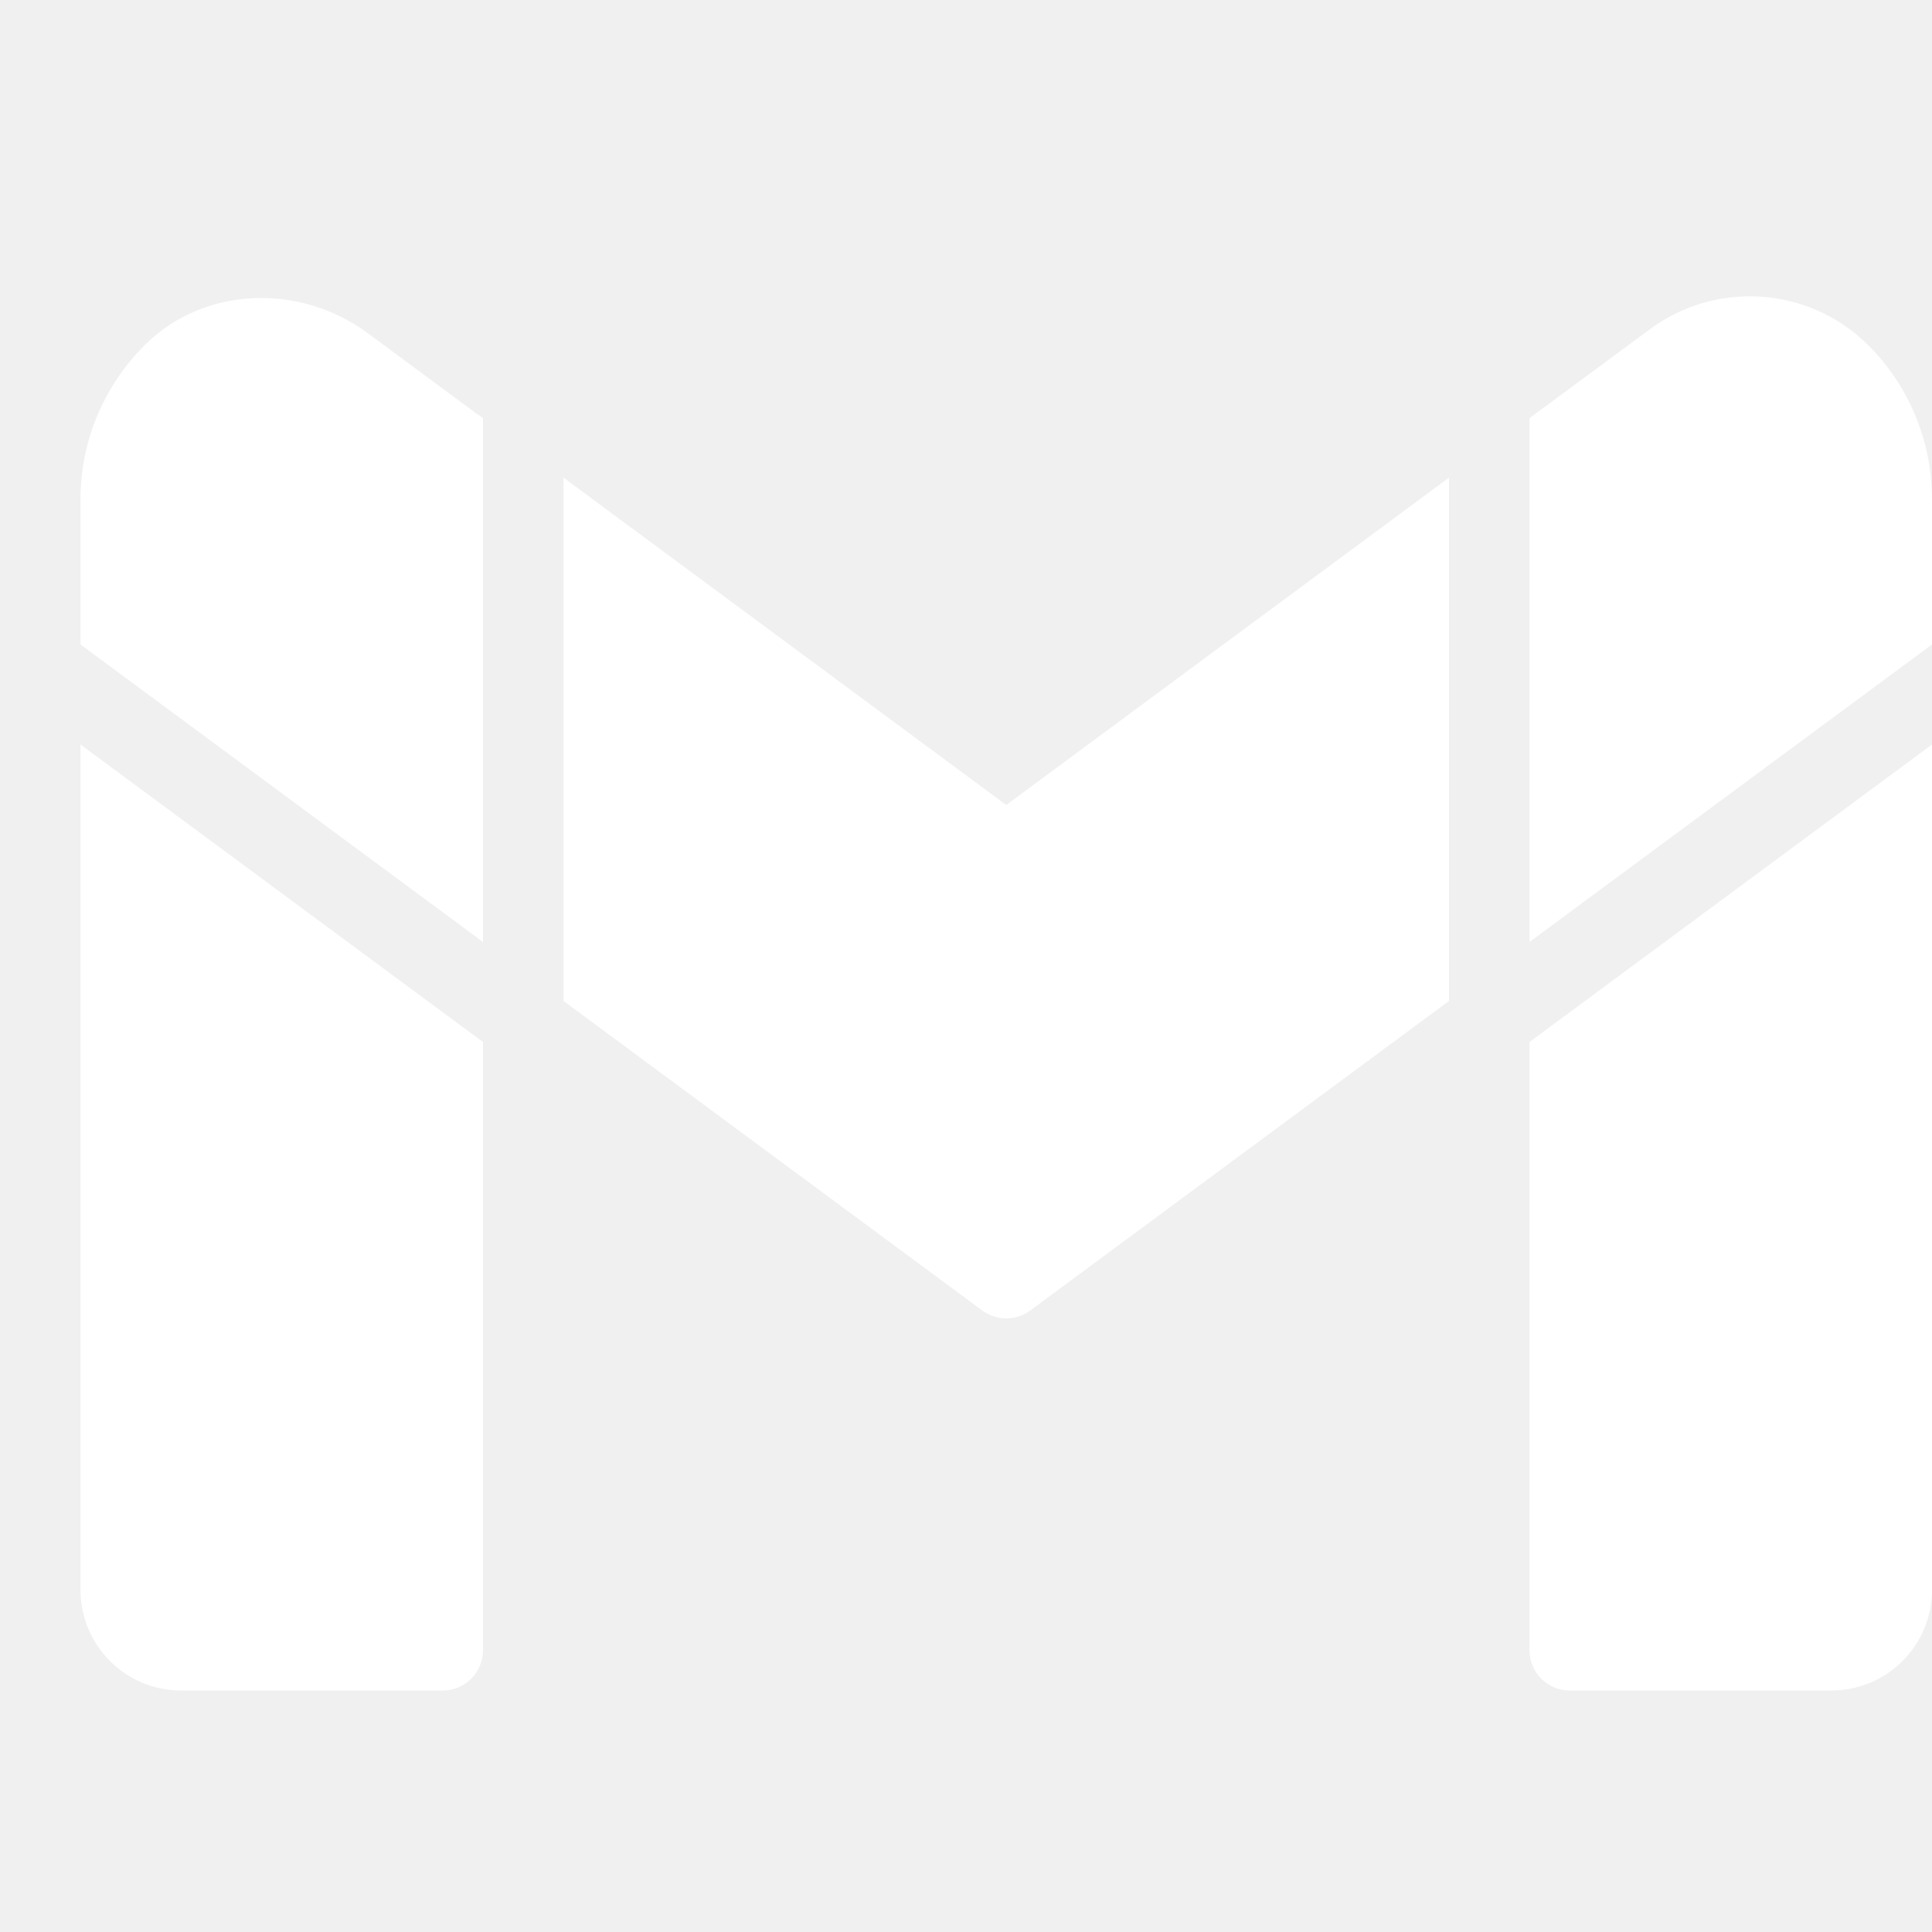
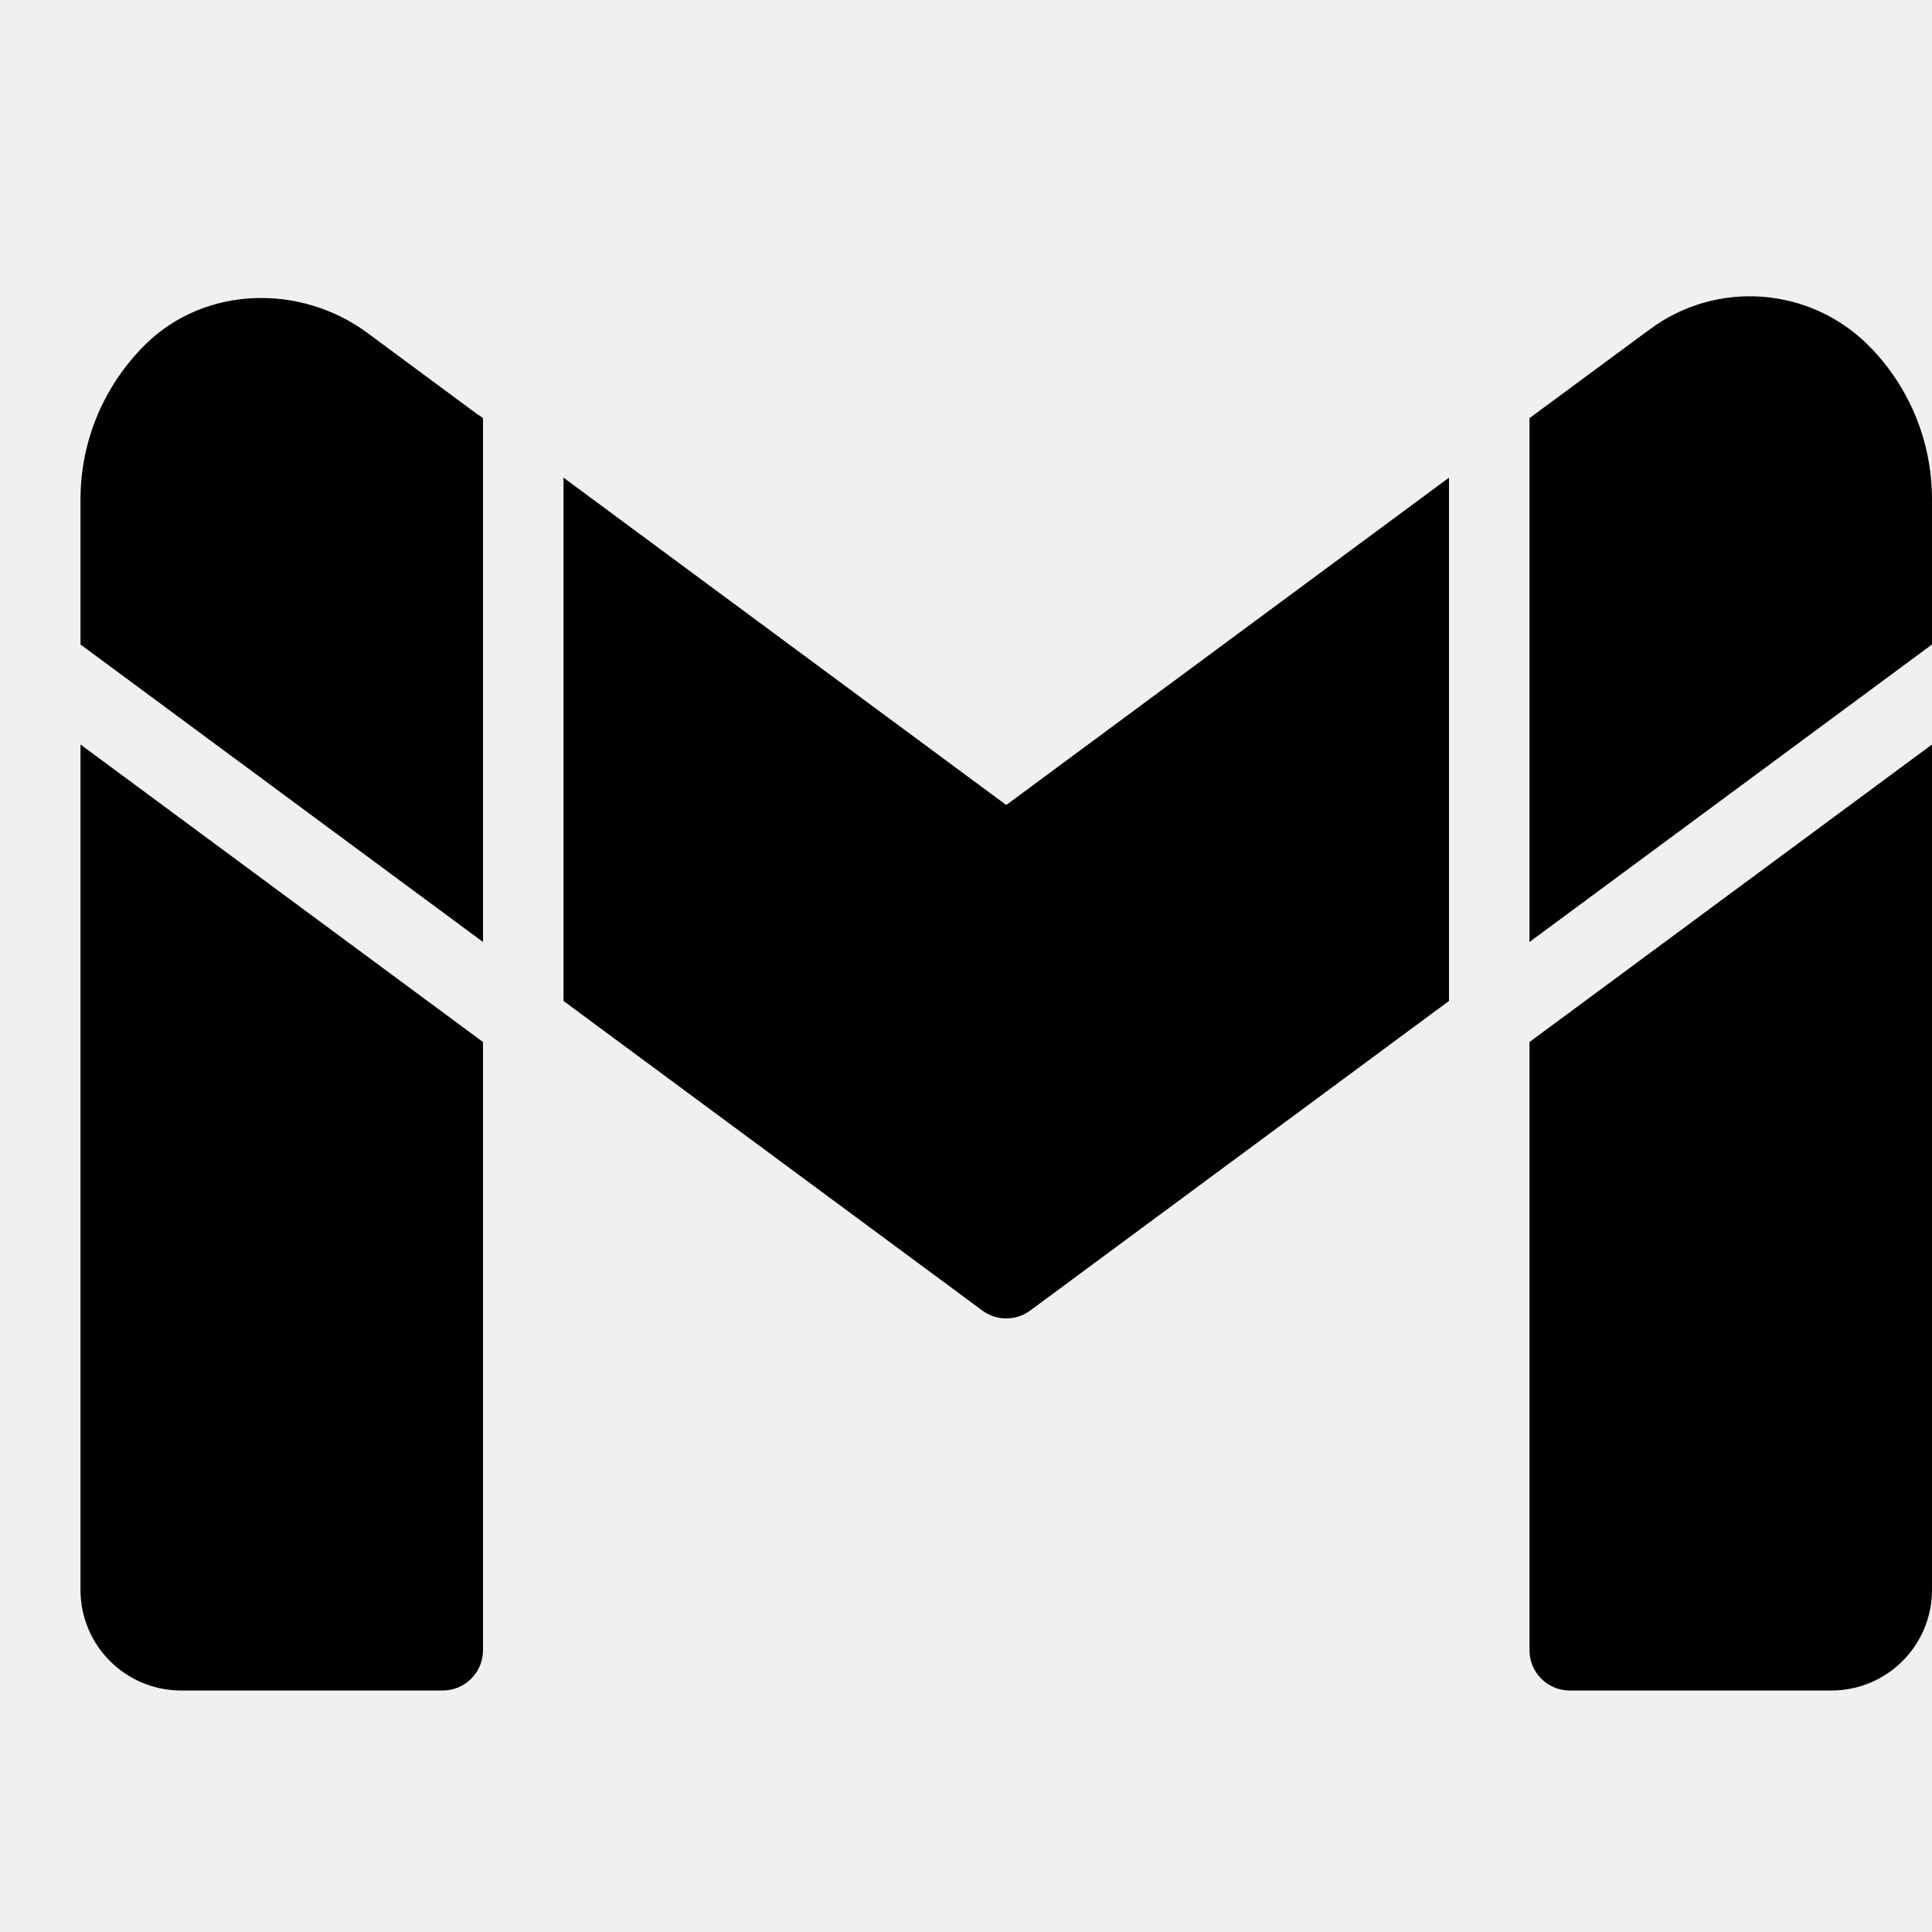
- <svg xmlns="http://www.w3.org/2000/svg" x="0px" y="0px" width="48" height="48" viewBox="0 0 48 48" style=" fill:#fff;">
+ <svg xmlns="http://www.w3.org/2000/svg" x="0px" y="0px" width="current" height="current" viewBox="0 0 48 48" style=" fill: current;">
  <path d="M12 23.403V23.39 10.389L11.88 10.3h-.01L9.14 8.28C7.47 7.04 5.09 7.1 3.61 8.56 2.62 9.54 2 10.9 2 12.41v3.602L12 23.403zM38 23.39v.013l10-7.391V12.41c0-1.49-.6-2.85-1.58-3.83-1.46-1.457-3.765-1.628-5.424-.403L38.12 10.3 38 10.389V23.39zM14 24.868l10.406 7.692c.353.261.836.261 1.189 0L36 24.868V11.867L25 20l-11-8.133V24.868zM38 25.889V41c0 .552.448 1 1 1h6.5c1.381 0 2.5-1.119 2.5-2.5V18.497L38 25.889zM12 25.889L2 18.497V39.5C2 40.881 3.119 42 4.5 42H11c.552 0 1-.448 1-1V25.889z" />
</svg>
